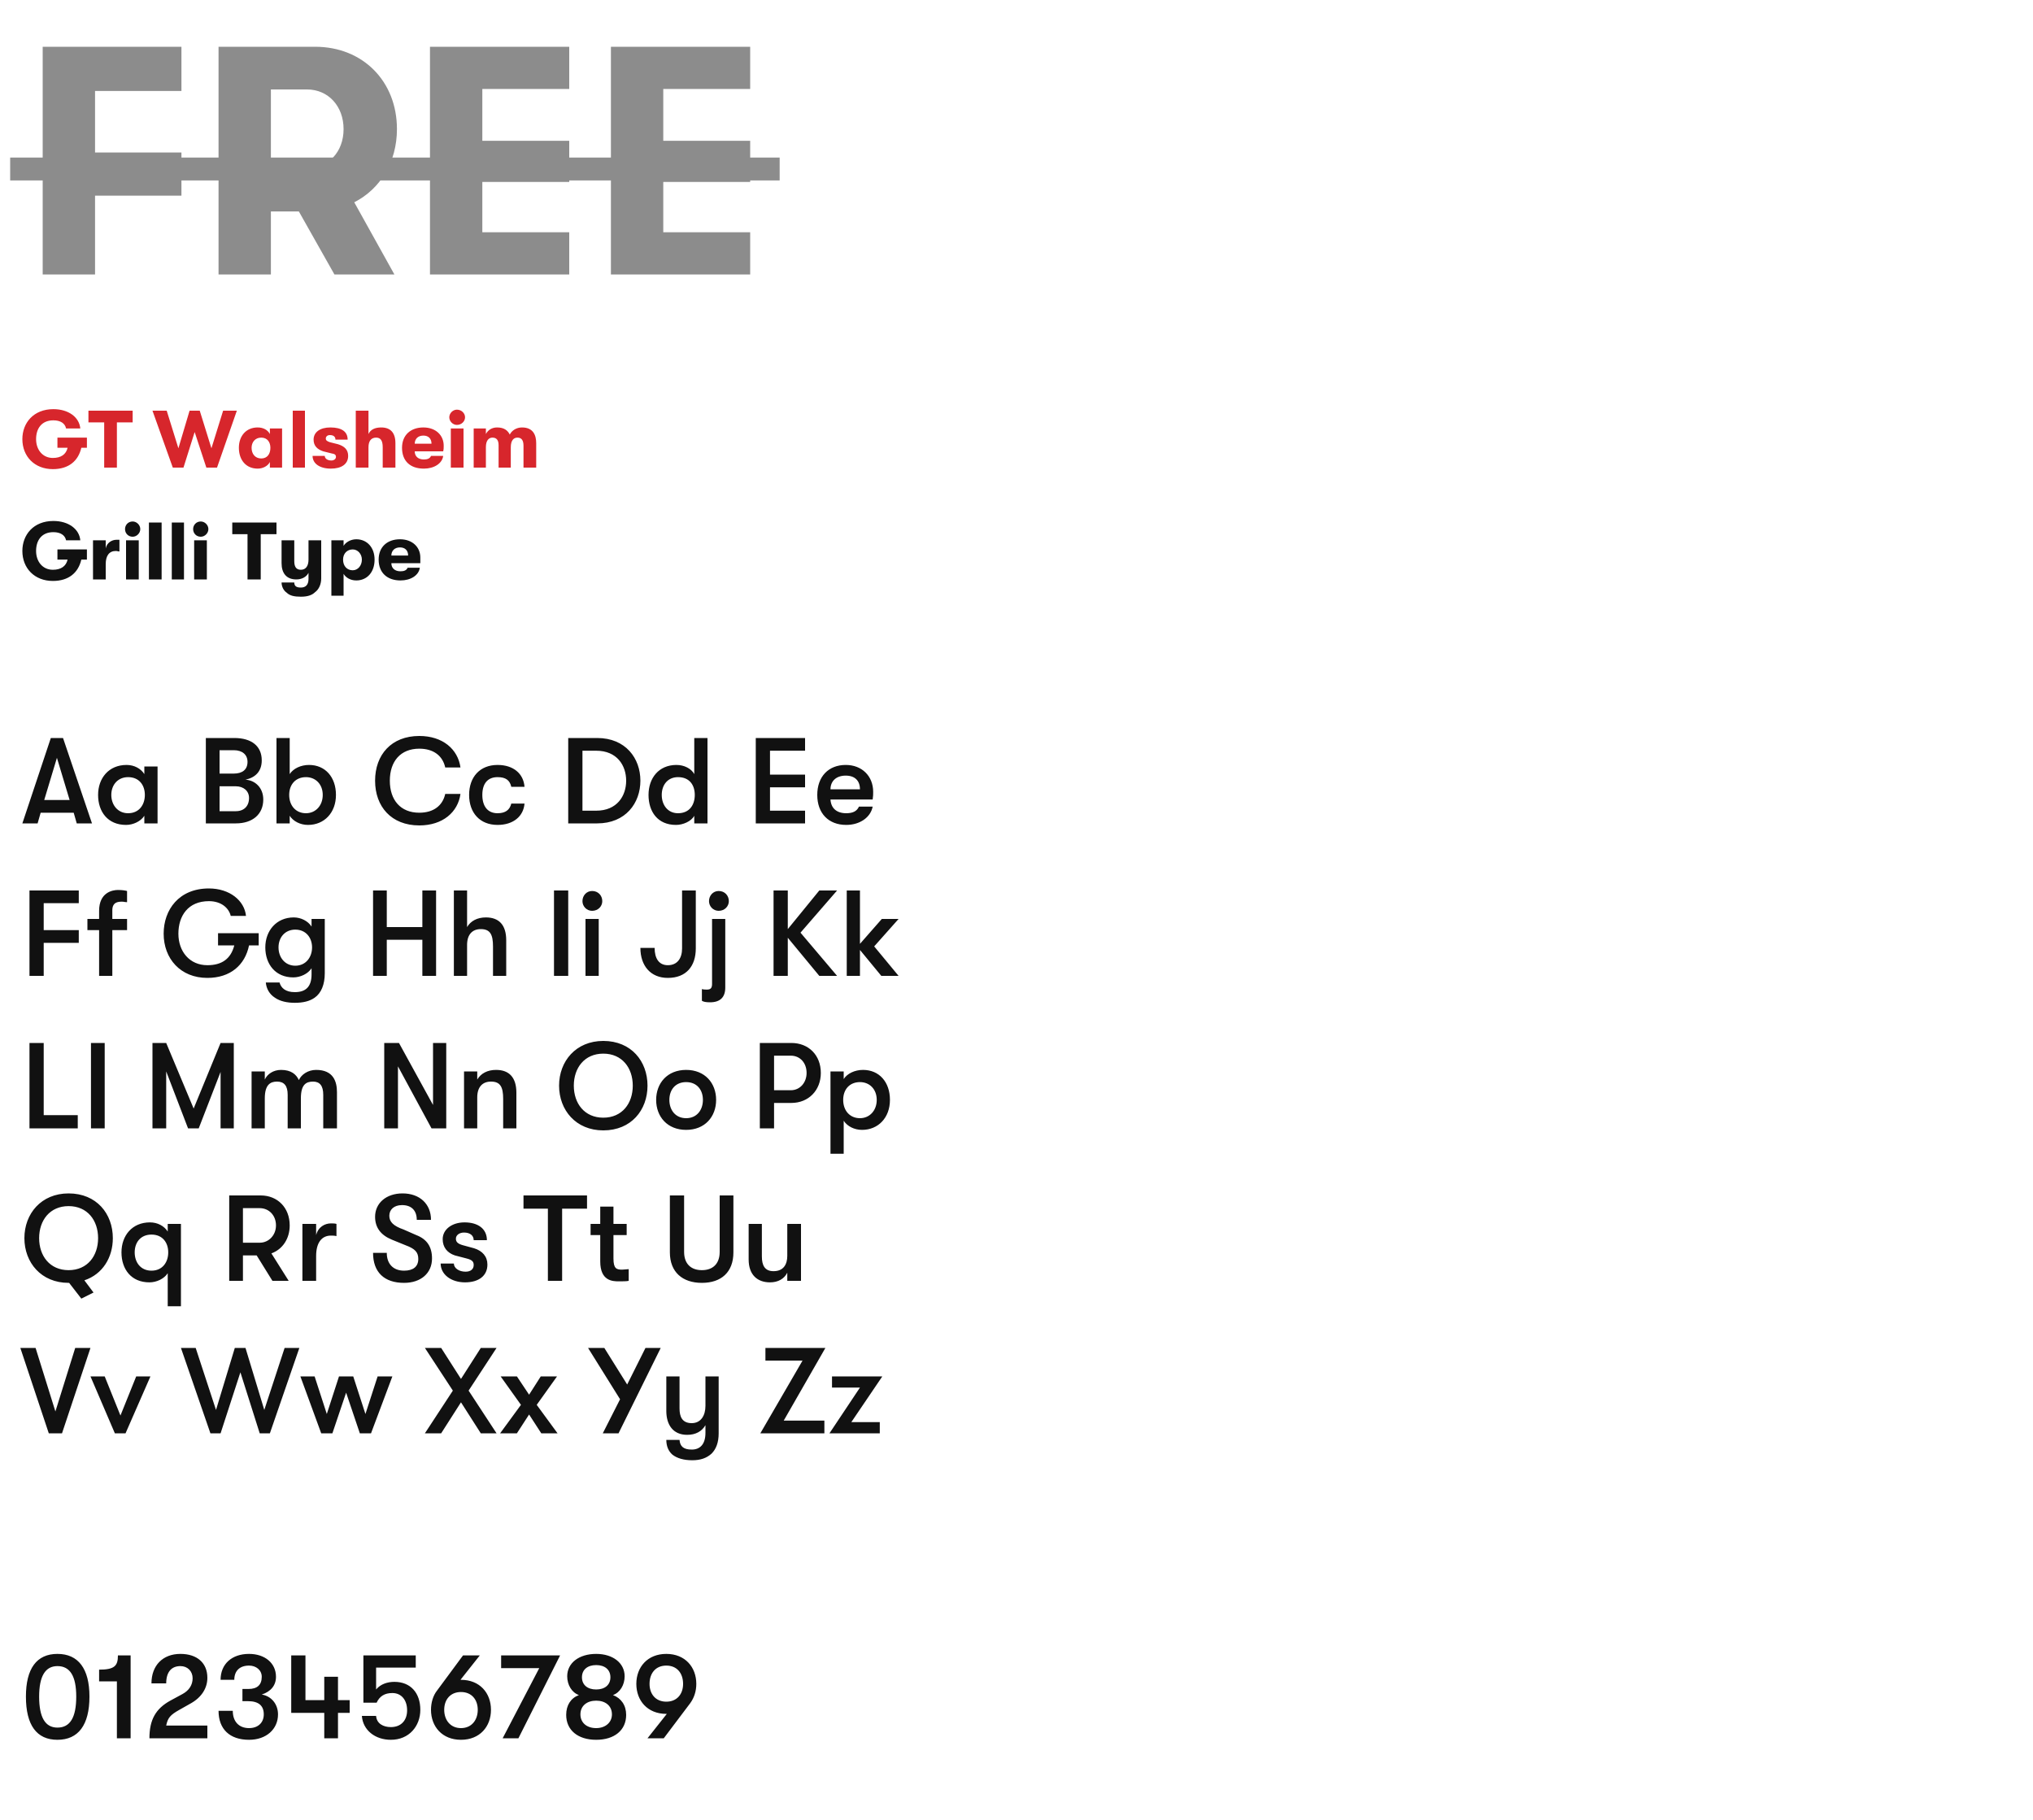
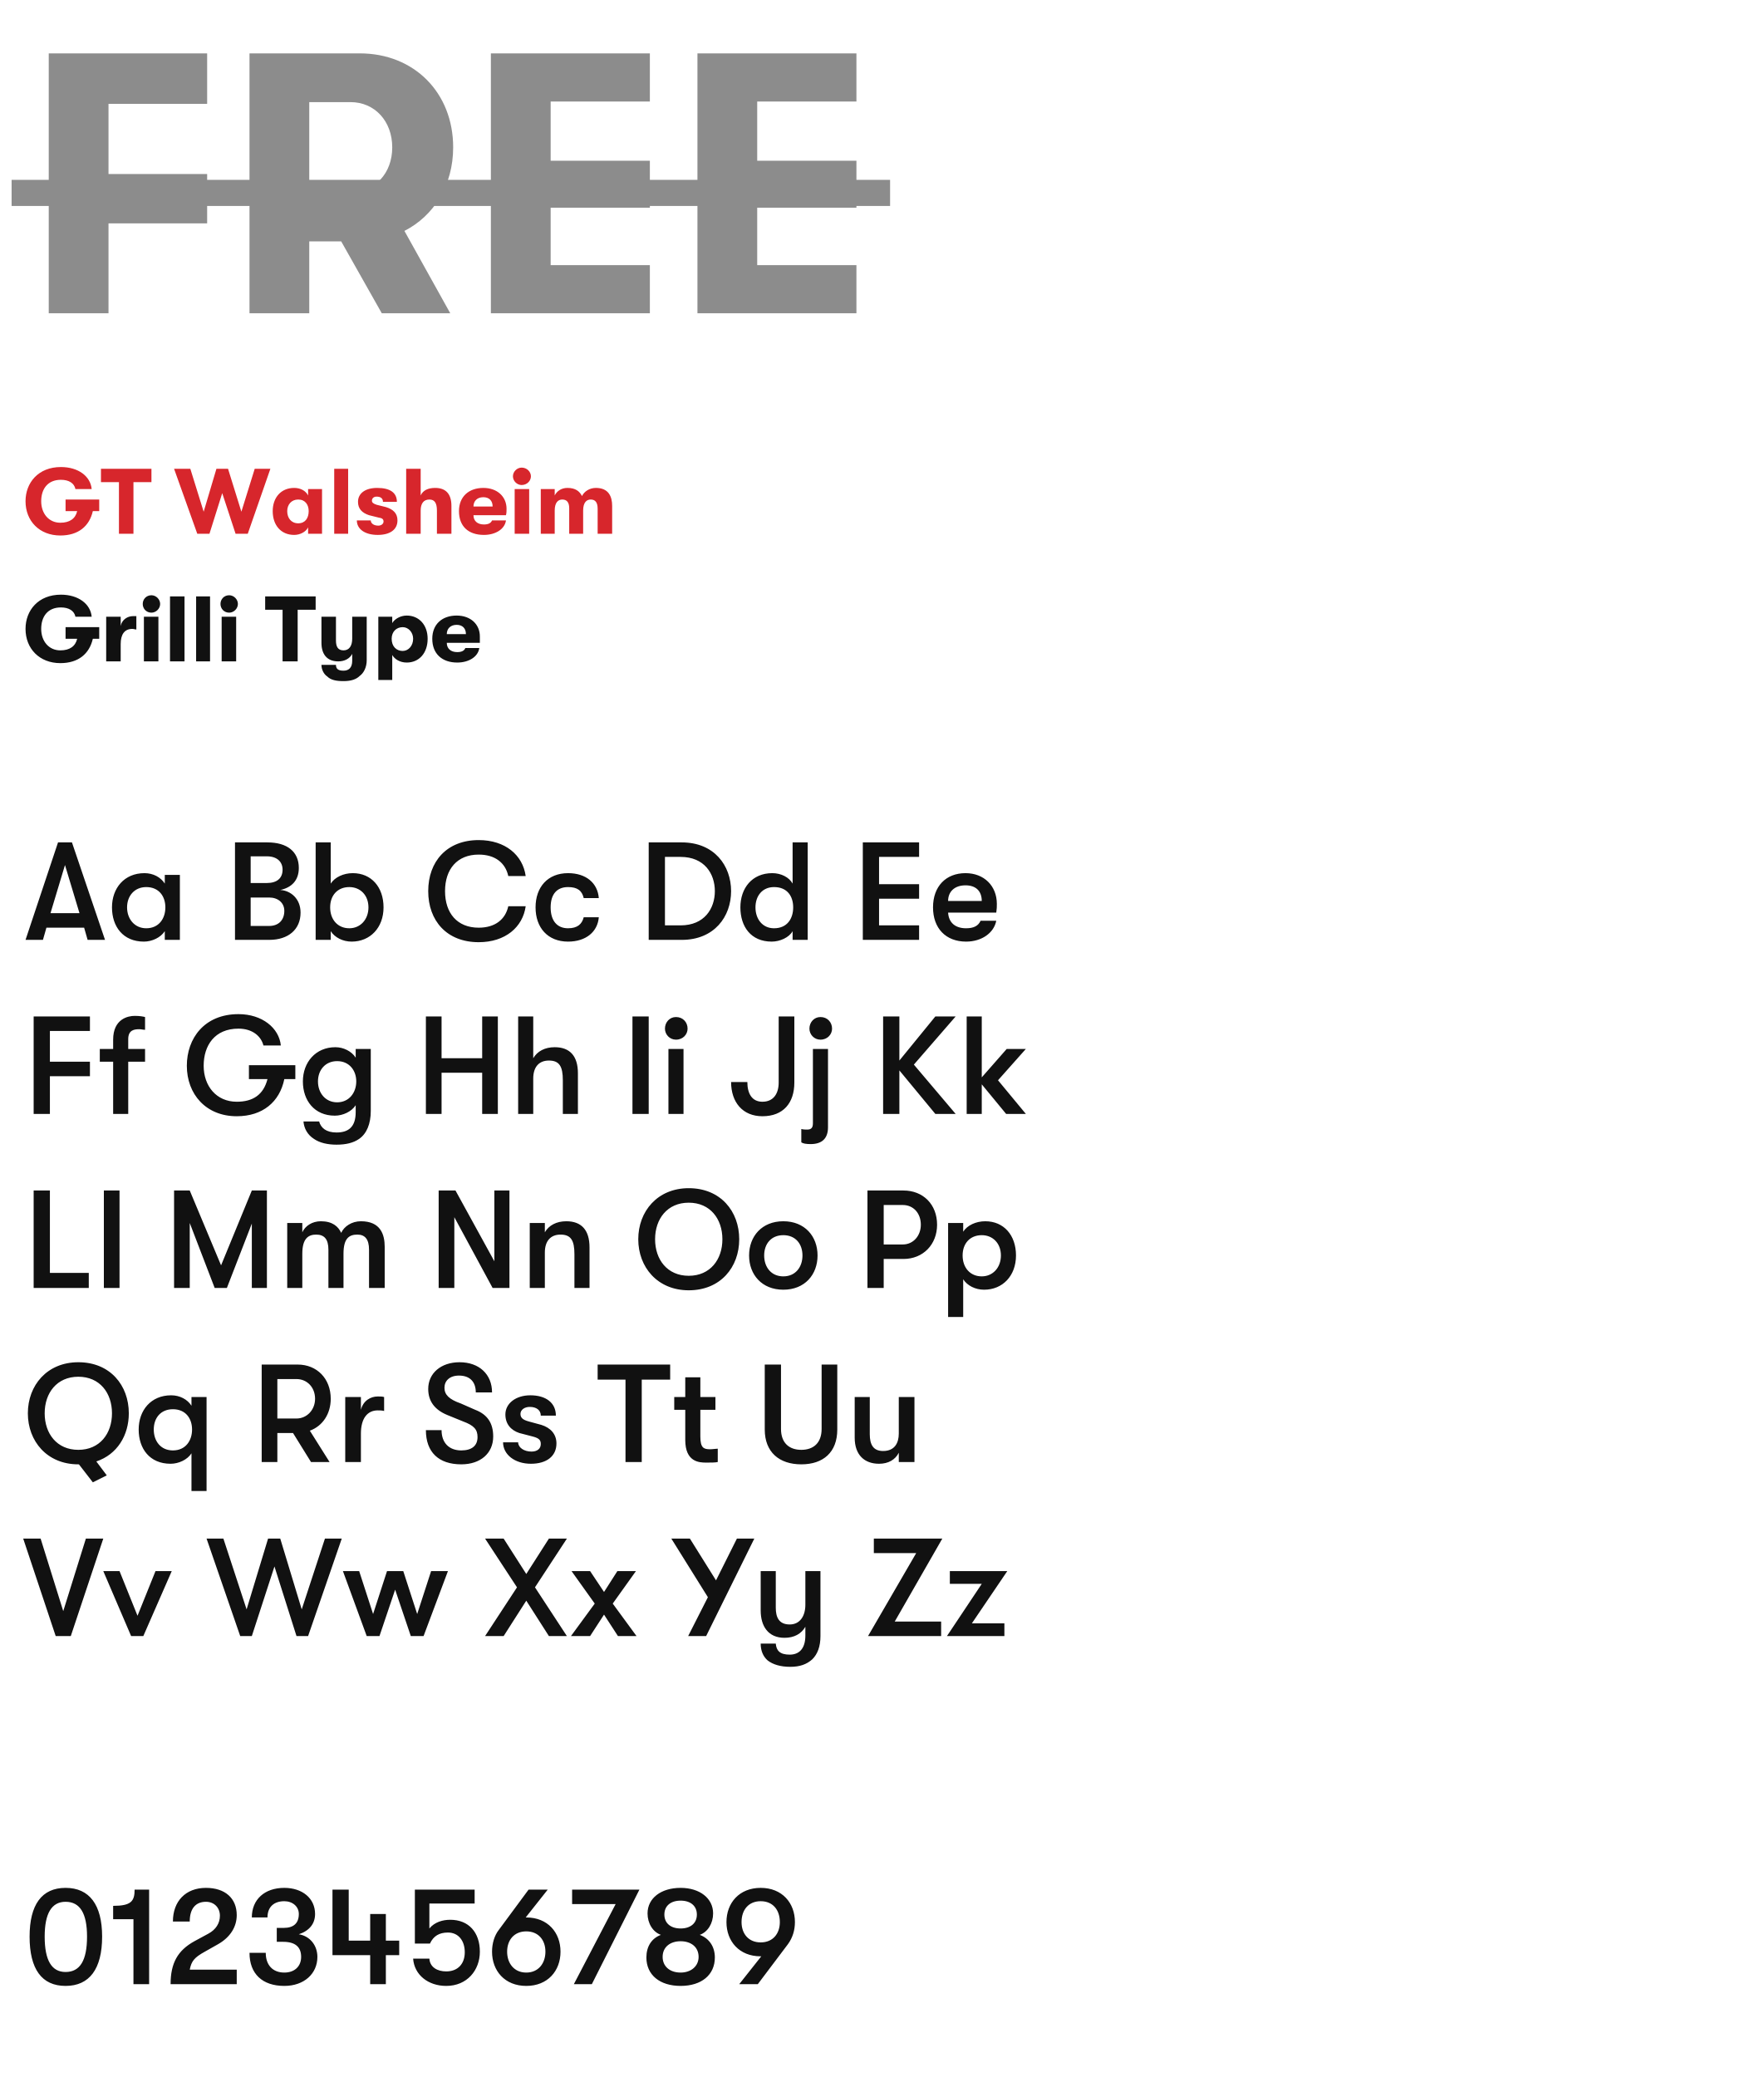
- <svg xmlns="http://www.w3.org/2000/svg" viewBox="-4 0 400 358" width="400" height="358">
+ <svg xmlns="http://www.w3.org/2000/svg" viewBox="-4 0 304 358" width="304" height="358">
  <path d="M14.7 54V38.5H31.7V30H14.7V17.9H31.7V9.2H4.4V54ZM74.1 25.4C74.1 16 67.4 9.2 58 9.2H39V54H49.3V41.6H54.8L61.8 54H73.6L65.7 39.8C70.8 37.2 74.1 31.9 74.1 25.4ZM56.4 17.6C60.6 17.6 63.6 20.9 63.6 25.4C63.6 29.9 60.6 33.1 56.4 33.1H49.3V17.6ZM108 54V45.7H90.9V35.8H108V27.7H90.9V17.5H108V9.2H80.6V54ZM143.6 54V45.7H126.5V35.8H143.6V27.7H126.5V17.5H143.6V9.2H116.2V54Z" fill="#8C8C8C" />
  <rect x="-2" y="31.0" width="151.4" height="4.5" fill="#8C8C8C" />
  <path d="M7.3 86.1V88.1H9.3C9 89.4 8 90.1 6.4 90.1C4.4 90.1 3.1 88.5 3.1 86.4C3.1 84.3 4.2 82.7 6.5 82.7C7.9 82.7 8.8 83.3 9 84.3H11.8C11.6 82.1 9.5 80.5 6.5 80.5C2.6 80.5 0.4 83.2 0.4 86.4C0.4 89.8 2.8 92.3 6.4 92.3C9.5 92.3 11.4 90.7 12 88.1H13.1V86.1ZM19 92V83.1H22.1V80.8H13.4V83.1H16.5V92ZM32.1 92 34.3 85 36.6 92H38.7L42.6 80.8H39.9L37.6 88.2L35.3 80.8H33.3L31.1 88.2L28.8 80.8H26L30 92ZM46.7 92.2C47.7 92.2 48.7 91.7 49.1 90.9V92H51.5V84.3H49.1V85.4C48.7 84.6 47.8 84.1 46.7 84.1C44.4 84.1 43 85.8 43 88.1C43 90.5 44.4 92.2 46.7 92.2ZM47.4 90.2C46.2 90.2 45.5 89.3 45.5 88.1C45.5 87 46.2 86.1 47.4 86.1C48.6 86.1 49.2 87 49.2 88.1C49.2 89.3 48.6 90.2 47.4 90.2ZM56 92V80.8H53.6V92ZM61.1 92.2C63.2 92.2 64.5 91.3 64.5 89.7C64.5 88.5 63.8 87.8 62.5 87.4L60.9 87C60.3 86.8 60.1 86.6 60.1 86.3C60.1 85.9 60.4 85.6 60.9 85.6C61.6 85.6 62 85.9 62 86.5H64.4C64.4 84.9 63.2 84.1 61 84.1C59 84.1 57.7 85 57.7 86.5C57.7 87.7 58.4 88.4 59.6 88.8L61.2 89.2C61.9 89.3 62.1 89.5 62.1 89.9C62.1 90.3 61.7 90.6 61.2 90.6C60.4 90.6 59.9 90.2 59.9 89.7H57.5C57.5 91.2 58.9 92.2 61.1 92.2ZM71 84.1C69.8 84.1 68.9 84.5 68.5 85.4V80.8H66V92H68.5V88C68.5 86.8 69 86.1 70 86.1C70.9 86.1 71.3 86.7 71.3 88V92H73.8V87.2C73.8 85.1 72.8 84.1 71 84.1ZM83.3 87.7C83.3 85.6 81.7 84.1 79.3 84.1C76.8 84.1 75.1 85.6 75.1 88.1C75.1 90.7 76.7 92.2 79.4 92.2C81.4 92.2 83 91.2 83.2 89.7H80.8C80.6 90.2 80.1 90.4 79.4 90.4C78.3 90.4 77.6 89.8 77.6 88.8H83.2C83.3 88.4 83.3 88.1 83.3 87.7ZM77.6 87.3C77.6 86.4 78.2 85.7 79.3 85.7C80.3 85.7 80.9 86.3 80.9 87.3ZM85.9 83.6C86.8 83.6 87.5 82.9 87.5 82.1C87.5 81.3 86.8 80.6 85.9 80.6C85.1 80.6 84.4 81.3 84.4 82.1C84.4 82.9 85.1 83.6 85.9 83.6ZM87.2 92V84.3H84.7V92ZM91.6 92V88C91.6 86.6 92.2 86.1 92.9 86.1C93.7 86.1 94.1 86.6 94.1 87.6V92H96.5V88C96.5 86.6 97.1 86.1 97.8 86.1C98.6 86.1 99 86.6 99 87.7V92H101.5V87.2C101.5 85.6 100.9 84.1 98.7 84.1C97.6 84.1 96.7 84.7 96.3 85.5C95.9 84.7 95.2 84.1 93.8 84.1C92.8 84.1 92 84.6 91.6 85.4V84.3H89.2V92Z" fill="#D7262C" />
  <path d="M7.3 108.1V110.1H9.3C9 111.4 8 112.1 6.4 112.1C4.4 112.1 3.1 110.5 3.1 108.4C3.1 106.3 4.2 104.7 6.5 104.7C7.9 104.7 8.8 105.3 9 106.3H11.8C11.6 104.1 9.5 102.5 6.5 102.5C2.6 102.5 0.4 105.2 0.4 108.4C0.4 111.8 2.8 114.3 6.4 114.3C9.5 114.3 11.4 112.7 12 110.1H13.1V108.1ZM16.8 114V111C16.8 109.3 17.5 108.4 18.8 108.4C19.1 108.4 19.2 108.5 19.5 108.5V106.2C19.3 106.2 19.2 106.2 18.9 106.2C18 106.2 17 106.8 16.8 107.9V106.3H14.3V114ZM22.1 105.6C22.9 105.6 23.6 104.9 23.6 104.1C23.6 103.3 22.9 102.6 22.1 102.6C21.2 102.6 20.6 103.3 20.6 104.1C20.6 104.9 21.2 105.6 22.1 105.6ZM23.3 114V106.3H20.8V114ZM27.8 114V102.8H25.3V114ZM32.2 114V102.8H29.8V114ZM35.5 105.6C36.3 105.6 37 104.9 37 104.1C37 103.3 36.3 102.6 35.5 102.6C34.6 102.6 34 103.3 34 104.1C34 104.9 34.6 105.6 35.5 105.6ZM36.7 114V106.3H34.2V114ZM47.3 114V105.1H50.4V102.8H41.7V105.1H44.7V114ZM56.7 110.1C56.7 111.3 56.2 112.1 55.2 112.1C54.2 112.1 53.9 111.4 53.9 110.4V106.3H51.4V110.8C51.4 112.7 52.3 114 54.3 114C55.4 114 56.3 113.5 56.7 112.7V113.9C56.7 115.1 56.1 115.6 55.2 115.6C54.3 115.6 53.9 115.3 53.9 114.6H51.4C51.4 115.4 51.8 116.2 52.4 116.6C53 117.2 53.9 117.4 55.2 117.4C56.5 117.4 57.4 117.1 58 116.5C58.7 116 59.2 115 59.2 113.8V106.3H56.7ZM66.1 106.1C65 106.1 64 106.7 63.6 107.4V106.3H61.2V117.2H63.6V112.9C64 113.6 64.9 114.2 66.1 114.2C68.2 114.2 69.7 112.6 69.7 110.1C69.7 107.7 68.2 106.1 66.1 106.1ZM65.4 112.2C64.3 112.2 63.5 111.4 63.5 110.1C63.5 108.9 64.3 108.1 65.4 108.1C66.4 108.1 67.2 109 67.2 110.1C67.2 111.3 66.4 112.2 65.4 112.2ZM78.7 109.7C78.7 107.6 77.1 106.1 74.7 106.1C72.2 106.1 70.5 107.6 70.5 110.1C70.5 112.7 72.2 114.2 74.8 114.2C76.8 114.2 78.4 113.2 78.6 111.7H76.2C76 112.2 75.5 112.4 74.8 112.4C73.7 112.4 73 111.8 73 110.8H78.7C78.7 110.4 78.7 110.1 78.7 109.7ZM73 109.3C73 108.4 73.6 107.7 74.7 107.7C75.7 107.7 76.3 108.3 76.3 109.3Z" fill="#111" />
  <path d="M14.1 162 8.4 145.2H6L0.4 162H3.4L4 159.9H10.5L11.1 162ZM7.2 149.1 9.7 157.4H4.7ZM20.8 162.3C22.2 162.3 23.7 161.6 24.4 160.5V162H27V150.8H24.4V152.3C23.7 151.2 22.4 150.5 20.9 150.5C17.4 150.5 15.3 153.1 15.3 156.4C15.3 159.7 17.2 162.3 20.8 162.3ZM21.2 160C19.2 160 17.9 158.4 17.9 156.4C17.9 154.4 19.2 152.9 21.2 152.9C23.4 152.9 24.5 154.5 24.5 156.4C24.5 158.3 23.4 160 21.2 160ZM44.3 153.4C46.2 153 47.5 151.8 47.5 149.6C47.5 146.8 45.5 145.2 42.1 145.2H36.5V162H42.4C45.7 162 47.8 160.2 47.8 157.3C47.8 154.9 46.1 153.5 44.3 153.4ZM42 147.6C43.7 147.6 44.7 148.5 44.7 149.9C44.7 151.4 43.7 152.2 42 152.2H39.2V147.6ZM39.2 159.6V154.7H42.4C43.9 154.7 45 155.6 45 157C45 158.6 44 159.6 42.4 159.6ZM56.8 150.5C55.2 150.5 53.7 151.2 53 152.3V145.2H50.4V162H53V160.5C53.7 161.6 55.1 162.3 56.6 162.3C59.8 162.3 62.1 159.9 62.1 156.4C62.1 152.9 60 150.5 56.8 150.5ZM56.2 160C54.2 160 52.9 158.5 52.9 156.4C52.9 154.3 54.2 152.9 56.2 152.9C58.1 152.9 59.5 154.3 59.5 156.4C59.5 158.5 58.1 160 56.2 160ZM78.5 162.4C83.1 162.4 86.1 159.8 86.6 156.2H83.6C83.1 158.5 81.3 159.9 78.5 159.9C74.8 159.9 72.7 157.4 72.7 153.6C72.7 149.8 74.8 147.3 78.5 147.3C81.3 147.3 83.1 148.7 83.6 151H86.6C86.1 147.4 83.1 144.8 78.5 144.8C73 144.8 69.8 148.5 69.8 153.6C69.8 158.7 73 162.4 78.5 162.4ZM93.9 162.3C97 162.3 99 160.6 99.2 158.1H96.6C96.3 159.3 95.5 160 93.9 160C92 160 90.9 158.7 90.9 156.4C90.9 154.1 92 152.9 93.9 152.9C95.5 152.9 96.3 153.5 96.6 154.8H99.2C99 152.2 97 150.5 93.9 150.5C90.4 150.5 88.3 152.9 88.3 156.4C88.3 159.9 90.4 162.3 93.9 162.3ZM113.5 162C119.1 162 122 158 122 153.6C122 149.2 119.1 145.2 113.5 145.2H107.8V162ZM110.6 147.7H113.3C117.4 147.7 119.2 150.6 119.2 153.6C119.2 156.6 117.4 159.5 113.3 159.5H110.6ZM132.6 152.3C132 151.2 130.6 150.5 129.1 150.5C125.6 150.5 123.6 153.1 123.6 156.4C123.6 159.7 125.4 162.3 129 162.3C130.4 162.3 132 161.6 132.6 160.5V162H135.2V145.2H132.6ZM129.4 160C127.4 160 126.2 158.4 126.2 156.4C126.2 154.4 127.4 152.9 129.4 152.9C131.7 152.9 132.7 154.5 132.7 156.4C132.7 158.3 131.7 160 129.4 160ZM154.4 162V159.5H147.5V154.9H154.4V152.4H147.5V147.7H154.4V145.2H144.7V162ZM167.8 155.8C167.8 152.7 165.6 150.5 162.4 150.5C159 150.5 156.8 152.8 156.8 156.4C156.8 160 159 162.3 162.5 162.3C165.2 162.3 167.3 160.8 167.7 158.7H165C164.6 159.6 163.8 160 162.5 160C160.6 160 159.5 159 159.4 157.3H167.7C167.8 156.6 167.8 156.3 167.8 155.8ZM159.4 155.3C159.4 153.7 160.5 152.6 162.4 152.6C164.2 152.6 165.2 153.6 165.2 155.3Z" fill="#111" />
  <path d="M4.6 192V185.5H11.5V183H4.6V177.7H11.5V175.2H1.8V192ZM20 177.4C20.4 177.4 20.6 177.5 21 177.5V175.3C20.6 175.2 20.1 175.1 19.2 175.1C18.1 175.1 15.5 175.6 15.5 179.2V180.8H13.2V183H15.5V192H18.1V183H21V180.8H18.1V179.1C18.1 177.5 19.2 177.4 20 177.4ZM38.9 183.6V186H42.1C41.4 188.7 39.6 189.9 36.8 189.9C33.3 189.9 31.1 187.2 31.1 183.7C31.1 180.2 33 177.3 37.1 177.3C39.5 177.3 41 178.6 41.4 180.2H44.4C44.1 177.2 41.2 174.8 37.1 174.8C31.2 174.8 28.2 179 28.2 183.7C28.2 188.6 31.5 192.4 36.8 192.4C41.3 192.4 44.2 189.9 45 186H46.9V183.6ZM57.3 182.3C56.6 181.2 55.2 180.5 53.8 180.5C50.4 180.5 48.2 183.1 48.2 186.4C48.2 189.7 50.2 192.3 53.7 192.3C55.1 192.3 56.6 191.6 57.3 190.5V191.7C57.3 194.2 56.1 195.2 54 195.2C52.2 195.2 51.3 194.4 51 193.3H48.3C48.4 194.5 49 195.6 50.1 196.3C51.1 197 52.5 197.3 54 197.3C55.6 197.3 56.9 197 57.9 196.3C59.2 195.4 59.9 193.7 59.9 191.5V180.8H57.3ZM54.1 190C52.1 190 50.8 188.4 50.8 186.4C50.8 184.4 52.1 182.9 54.1 182.9C56.2 182.9 57.4 184.5 57.4 186.4C57.4 188.3 56.2 190 54.1 190ZM72.1 192V184.9H79.1V192H81.8V175.2H79.1V182.4H72.1V175.2H69.4V192ZM91.6 180.5C89.9 180.5 88.6 181.2 87.9 182.4V175.2H85.3V192H87.9V185.9C87.9 183.9 88.9 182.8 90.6 182.8C92.4 182.8 93 183.8 93 186.2V192H95.6V185C95.6 182 94.2 180.5 91.6 180.5ZM107.8 192V175.2H105V192ZM112.5 179.2C113.7 179.2 114.5 178.3 114.5 177.3C114.5 176.2 113.7 175.3 112.5 175.3C111.4 175.3 110.6 176.2 110.6 177.3C110.6 178.3 111.4 179.2 112.5 179.2ZM113.8 192V180.8H111.2V192ZM127.4 192.4C131 192.4 132.9 190.1 132.9 186.6V175.2H130.2V186.6C130.2 188.5 129.3 189.9 127.4 189.9C125.6 189.9 124.8 188.5 124.8 186.5H122C122 190 124 192.4 127.4 192.4ZM137.4 179.2C138.6 179.2 139.4 178.3 139.4 177.3C139.4 176.2 138.6 175.3 137.4 175.3C136.3 175.3 135.5 176.2 135.5 177.3C135.5 178.3 136.3 179.2 137.4 179.2ZM135.7 197.2C137.7 197.2 138.7 196.2 138.7 194.3V180.8H136.1V193.6C136.1 194.4 135.8 194.7 135.1 194.7C134.8 194.7 134.5 194.7 134.1 194.6V196.9C134.4 197.1 134.9 197.2 135.7 197.2ZM157.2 175.2 151 182.8V175.2H148.2V192H151V184.5L157.2 192H160.7L153.5 183.5L160.7 175.2ZM169.5 180.8 165.2 185.7V175.2H162.6V192H165.2V186.9L169.4 192H172.8L168 186.2L172.8 180.8Z" fill="#111" />
  <path d="M11.3 222V219.4H4.6V205.2H1.8V222ZM16.6 222V205.2H13.9V222ZM28.7 222V210.8L33 222H35.1L39.4 210.9V222H42V205.2H39.4L34.1 218.1L28.7 205.2H26V222ZM48.1 222V216.1C48.1 213.4 49.2 212.8 50.5 212.8C51.9 212.8 52.6 213.6 52.6 215.4V222H55.2V216.1C55.2 213.4 56.2 212.8 57.6 212.8C58.9 212.8 59.6 213.6 59.6 215.4V222H62.3V214.9C62.3 212.8 61.6 210.5 58.2 210.5C56.6 210.5 55.3 211.4 54.8 212.5C54.3 211.4 53.3 210.5 51.3 210.5C49.8 210.5 48.6 211.3 48.1 212.4V210.8H45.5V222ZM74.3 222V209.8L80.9 222H83.8V205.2H81.2V217.4L74.5 205.2H71.6V222ZM89.9 222V215.9C89.9 213.9 90.9 212.8 92.6 212.8C94.4 212.8 95 213.8 95 216.2V222H97.6V215C97.6 212 96.2 210.5 93.6 210.5C91.9 210.5 90.6 211.2 89.9 212.4V210.8H87.3V222ZM114.7 222.4C120.2 222.4 123.4 218.4 123.4 213.6C123.4 208.8 120.2 204.8 114.7 204.8C109.3 204.8 106 208.8 106 213.6C106 218.4 109.3 222.4 114.7 222.4ZM114.7 219.9C111 219.9 108.9 217.1 108.9 213.6C108.9 210.1 111 207.3 114.7 207.3C118.4 207.3 120.5 210.1 120.5 213.6C120.5 217.1 118.4 219.9 114.7 219.9ZM131 222.3C134.7 222.3 136.9 219.7 136.9 216.4C136.9 213.1 134.7 210.5 131 210.5C127.3 210.5 125.1 213.1 125.1 216.4C125.1 219.7 127.3 222.3 131 222.3ZM131 220C128.9 220 127.7 218.4 127.7 216.4C127.7 214.4 128.9 212.9 131 212.9C133.1 212.9 134.3 214.4 134.3 216.4C134.3 218.4 133.1 220 131 220ZM145.5 205.2V222H148.3V217H151.7C155.1 217 157.5 214.5 157.5 211.1C157.5 207.6 155.1 205.2 151.7 205.2ZM148.3 214.5V207.7H151.6C153.4 207.7 154.7 209.1 154.7 211.1C154.7 213 153.4 214.5 151.6 214.5ZM165.8 210.5C164.2 210.5 162.7 211.2 162 212.3V210.8H159.4V227H162V220.5C162.7 221.6 164.1 222.3 165.6 222.3C168.8 222.3 171.1 219.9 171.1 216.4C171.1 212.9 169 210.5 165.8 210.5ZM165.2 220C163.2 220 161.9 218.5 161.9 216.4C161.9 214.3 163.2 212.9 165.2 212.9C167.1 212.9 168.5 214.3 168.5 216.4C168.5 218.5 167.1 220 165.2 220Z" fill="#111" />
  <path d="M18.2 243.6C18.2 238.8 15 234.8 9.5 234.8C4.1 234.8 0.8 238.8 0.8 243.6C0.8 248.4 4.1 252.4 9.5 252.4H9.6L12 255.5L14.4 254.3L12.6 251.9C16.2 250.7 18.2 247.4 18.2 243.6ZM9.5 249.9C5.8 249.9 3.7 247.1 3.7 243.6C3.7 240.1 5.8 237.3 9.5 237.3C13.2 237.3 15.3 240.1 15.3 243.6C15.3 247.1 13.2 249.9 9.5 249.9ZM29 242.3C28.3 241.2 27 240.5 25.5 240.5C22 240.5 19.9 243.1 19.9 246.4C19.9 249.7 21.8 252.3 25.4 252.3C26.8 252.3 28.3 251.6 29 250.5V257H31.6V240.8H29ZM25.8 250C23.7 250 22.5 248.4 22.5 246.4C22.5 244.4 23.7 242.9 25.8 242.9C28 242.9 29.1 244.5 29.1 246.4C29.1 248.3 28 250 25.8 250ZM53 241.1C53 237.6 50.6 235.2 47.3 235.2H41.1V252H43.8V247H46.5L49.6 252H52.8L49.4 246.6C51.6 245.8 53 243.7 53 241.1ZM47.1 237.7C48.9 237.7 50.3 239.1 50.3 241.1C50.3 243 48.9 244.5 47.1 244.5H43.8V237.7ZM58.2 252V247.1C58.2 244.5 59.3 243.1 61.1 243.1C61.5 243.1 61.8 243.1 62.2 243.2V240.8C61.9 240.7 61.5 240.7 61.1 240.7C59.9 240.7 58.6 241.4 58.2 243V240.8H55.5V252ZM75.5 252.4C78.8 252.4 81 250.5 81 247.6C81 245.3 80 243.8 77.9 243L75.4 241.9C73.4 241.2 72.6 240.4 72.6 239.2C72.6 238 73.5 237.1 75.1 237.1C77 237.1 78 238.2 78 240H80.8C80.8 236.9 78.6 234.8 75.2 234.8C72 234.8 69.8 236.7 69.8 239.4C69.8 241.5 70.9 243 73.1 243.9L75.8 245C77.7 245.7 78.3 246.4 78.3 247.7C78.3 249.2 77.3 250 75.5 250C73.4 250 72.1 248.7 72.1 246.5H69.4C69.4 250.3 71.6 252.4 75.5 252.4ZM87.5 252.3C90.2 252.3 91.9 251 91.9 248.8C91.9 247.2 90.9 246.1 89.3 245.6L87.1 245C86 244.7 85.7 244.3 85.7 243.7C85.7 243 86.4 242.5 87.3 242.5C88.5 242.5 89.2 243.1 89.2 244H91.8C91.8 241.8 90.1 240.5 87.4 240.5C84.9 240.5 83.1 241.9 83.1 243.8C83.1 245.4 84 246.5 85.5 247L87.8 247.6C89 247.9 89.2 248.3 89.2 248.9C89.2 249.7 88.6 250.2 87.6 250.2C86.3 250.2 85.3 249.5 85.3 248.6H82.7C82.7 250.7 84.7 252.3 87.5 252.3ZM106.6 252V237.8H111.5V235.2H99V237.8H103.8V252ZM118.4 249.8C117.3 249.8 116.7 249.6 116.7 247.6V243H119.3V240.8H116.7V237.4H114.1V240.8H112.2V243H114.1V248.2C114.1 252 116.5 252.1 117.7 252.1C118.5 252.1 119.3 252.1 119.7 252V249.7C119.4 249.7 118.8 249.8 118.4 249.8ZM134.1 252.4C137.9 252.4 140.3 250.3 140.3 246.4V235.2H137.6V246.3C137.6 248.7 136.2 249.9 134.1 249.9C132 249.9 130.6 248.7 130.6 246.3V235.2H127.8V246.4C127.8 250.3 130.3 252.4 134.1 252.4ZM147.5 252.3C149.1 252.3 150.3 251.6 150.9 250.4V252H153.6V240.8H150.9V247.1C150.9 248.7 150.2 250.1 148.2 250.1C146.5 250.1 145.9 249 145.9 247.2V240.8H143.3V247.8C143.3 250.8 145 252.3 147.5 252.3Z" fill="#111" />
  <path d="M8.2 282 13.8 265.2H10.8L6.9 277.7L3 265.2H0L5.6 282ZM20.7 282 25.6 270.8H22.8L19.7 278.5L16.6 270.8H13.8L18.6 282ZM39.4 282 43.3 270 47.1 282H49.1L54.9 265.2H52L48 277.4L44.3 265.2H42.2L38.5 277.4L34.5 265.2H31.6L37.4 282ZM61.4 282 64.1 274 66.8 282H69L73.2 270.8H70.3L67.9 278.2L65.5 270.8H62.7L60.3 278.2L57.9 270.8H55.1L59.2 282ZM82.8 282 86.7 275.9 90.6 282H93.7L88.2 273.6L93.7 265.2H90.6L86.7 271.3L82.8 265.2H79.6L85.1 273.6L79.6 282ZM97.7 282 100.1 278.3 102.5 282H105.7L101.6 276.4L105.6 270.8H102.4L100.1 274.4L97.7 270.8H94.5L98.5 276.4L94.4 282ZM119.4 272.4 114.9 265.2H111.7L118 275.3L114.6 282H117.7L126 265.2H123ZM134.8 276.6C134.8 278.5 133.9 280 132.1 280C130.2 280 129.7 278.7 129.7 277.1V270.8H127.1V277.6C127.1 280.3 128.4 282.3 131.2 282.3C132.9 282.3 134.1 281.6 134.8 280.4V281.9C134.8 284.2 133.7 285.2 132.1 285.2C130.4 285.2 129.8 284.5 129.7 283.3H127.1C127.1 284.5 127.5 285.5 128.3 286.2C129.2 286.9 130.5 287.3 132.2 287.3C133.8 287.3 135 286.9 136 286C136.9 285.1 137.4 283.8 137.4 282V270.8H134.8ZM158.2 282V279.5H150.2L158.4 265.2H146.6V267.7H153.9L145.6 282ZM169.1 282V279.8H163.5L169.6 270.8H159.7V273H165.2L159.2 282Z" fill="#111" />
  <path d="M7.3 342.3C11.4 342.3 13.6 339.4 13.6 333.8C13.6 328.3 11.4 325.4 7.3 325.4C3.2 325.4 1.1 328.3 1.1 333.8C1.1 339.4 3.2 342.3 7.3 342.3ZM7.3 339.9C4.9 339.9 3.7 337.9 3.7 333.8C3.7 329.8 4.9 327.8 7.3 327.8C9.8 327.8 11 329.8 11 333.8C11 337.9 9.8 339.9 7.3 339.9ZM21.7 342V325.7H19.2C19.2 327.7 18.6 328.5 15.5 328.5V330.8H19V342ZM36.8 342V339.5H28.7C29 338 29.5 337.4 31.3 336.4L33.6 335.1C35.7 333.9 36.8 332.1 36.8 330.1C36.8 327.2 34.8 325.4 31.5 325.4C28 325.4 25.8 327.7 25.8 331.2H28.7C28.7 329 29.7 327.8 31.5 327.8C32.9 327.8 33.9 328.8 33.9 330.2C33.9 331.5 33.2 332.6 31.9 333.3L29.5 334.6C26.6 336.2 25.4 338.4 25.4 342ZM45 342.3C48.4 342.3 50.7 340.2 50.7 337.3C50.7 335.3 49.4 333.7 47.5 333.4C49.3 332.8 50.3 331.6 50.3 329.9C50.3 327.2 48.1 325.4 45 325.4C41.6 325.4 39.4 327.4 39.4 330.5H42.1C42.1 328.7 43.2 327.7 45 327.7C46.4 327.7 47.5 328.6 47.5 329.9C47.5 331.5 46.6 332.3 44.9 332.3H43.7V334.7H44.8C46.9 334.7 47.9 335.6 47.9 337.3C47.9 338.9 46.8 340 45 340C43 340 41.8 338.7 41.8 336.6H39C39 340.2 41.2 342.3 45 342.3ZM62.5 334.5V329.9H59.8V334.5H56.1V325.7H53.3V337H59.8V342H62.5V337H64.8V334.5ZM72.9 342.3C76.5 342.3 78.7 339.6 78.7 336.4C78.7 333.1 76.8 330.9 73.6 330.9C72.3 330.9 70.9 331.3 70 332.4V328.1H77.8V325.7H67.5V335H70.1C70.7 333.7 71.7 333.1 73.2 333.1C75 333.1 76.1 334.5 76.1 336.5C76.1 338.5 74.9 339.8 72.9 339.8C71.4 339.8 70.1 339.1 70 337.6H67.2C67.4 340.4 69.8 342.3 72.9 342.3ZM86.7 330.5H86.6L90.4 325.7H87.1L82 332.6C81.2 333.6 80.8 335 80.8 336.4C80.8 339.7 83 342.3 86.7 342.3C90.4 342.3 92.6 339.7 92.6 336.4C92.6 333.1 90.4 330.5 86.7 330.5ZM86.7 340C84.6 340 83.4 338.4 83.4 336.4C83.4 334.4 84.6 332.9 86.7 332.9C88.8 332.9 90 334.4 90 336.4C90 338.4 88.8 340 86.7 340ZM98 342 106.2 325.7H94.6V328.2H102.1L94.9 342ZM113.3 342.3C116.9 342.3 119.2 340.4 119.2 337.4C119.2 335.5 118.2 334.1 116.6 333.5C118 333 118.9 331.5 118.9 329.8C118.9 327.2 116.6 325.4 113.3 325.4C109.9 325.4 107.6 327.2 107.6 329.8C107.6 331.5 108.5 333 109.9 333.5C108.3 334.1 107.4 335.5 107.4 337.4C107.4 340.4 109.7 342.3 113.3 342.3ZM113.3 332.4C111.6 332.4 110.5 331.5 110.5 330C110.5 328.5 111.6 327.6 113.3 327.6C115 327.6 116.1 328.5 116.1 330C116.1 331.5 115 332.4 113.3 332.4ZM113.3 340C111.4 340 110.2 338.9 110.2 337.3C110.2 335.6 111.5 334.6 113.3 334.6C115.1 334.6 116.4 335.6 116.4 337.3C116.4 338.9 115.1 340 113.3 340ZM133 331.3C133 328 130.8 325.4 127.1 325.4C123.4 325.4 121.2 328 121.2 331.3C121.2 334.6 123.4 337.2 127.1 337.2H127.2L123.4 342H126.6L131.8 335.1C132.6 334 133 332.7 133 331.3ZM123.8 331.3C123.8 329.2 125 327.7 127.1 327.7C129.2 327.7 130.4 329.2 130.4 331.3C130.4 333.3 129.2 334.8 127.1 334.8C125 334.8 123.8 333.3 123.8 331.3Z" fill="#111" />
</svg>
